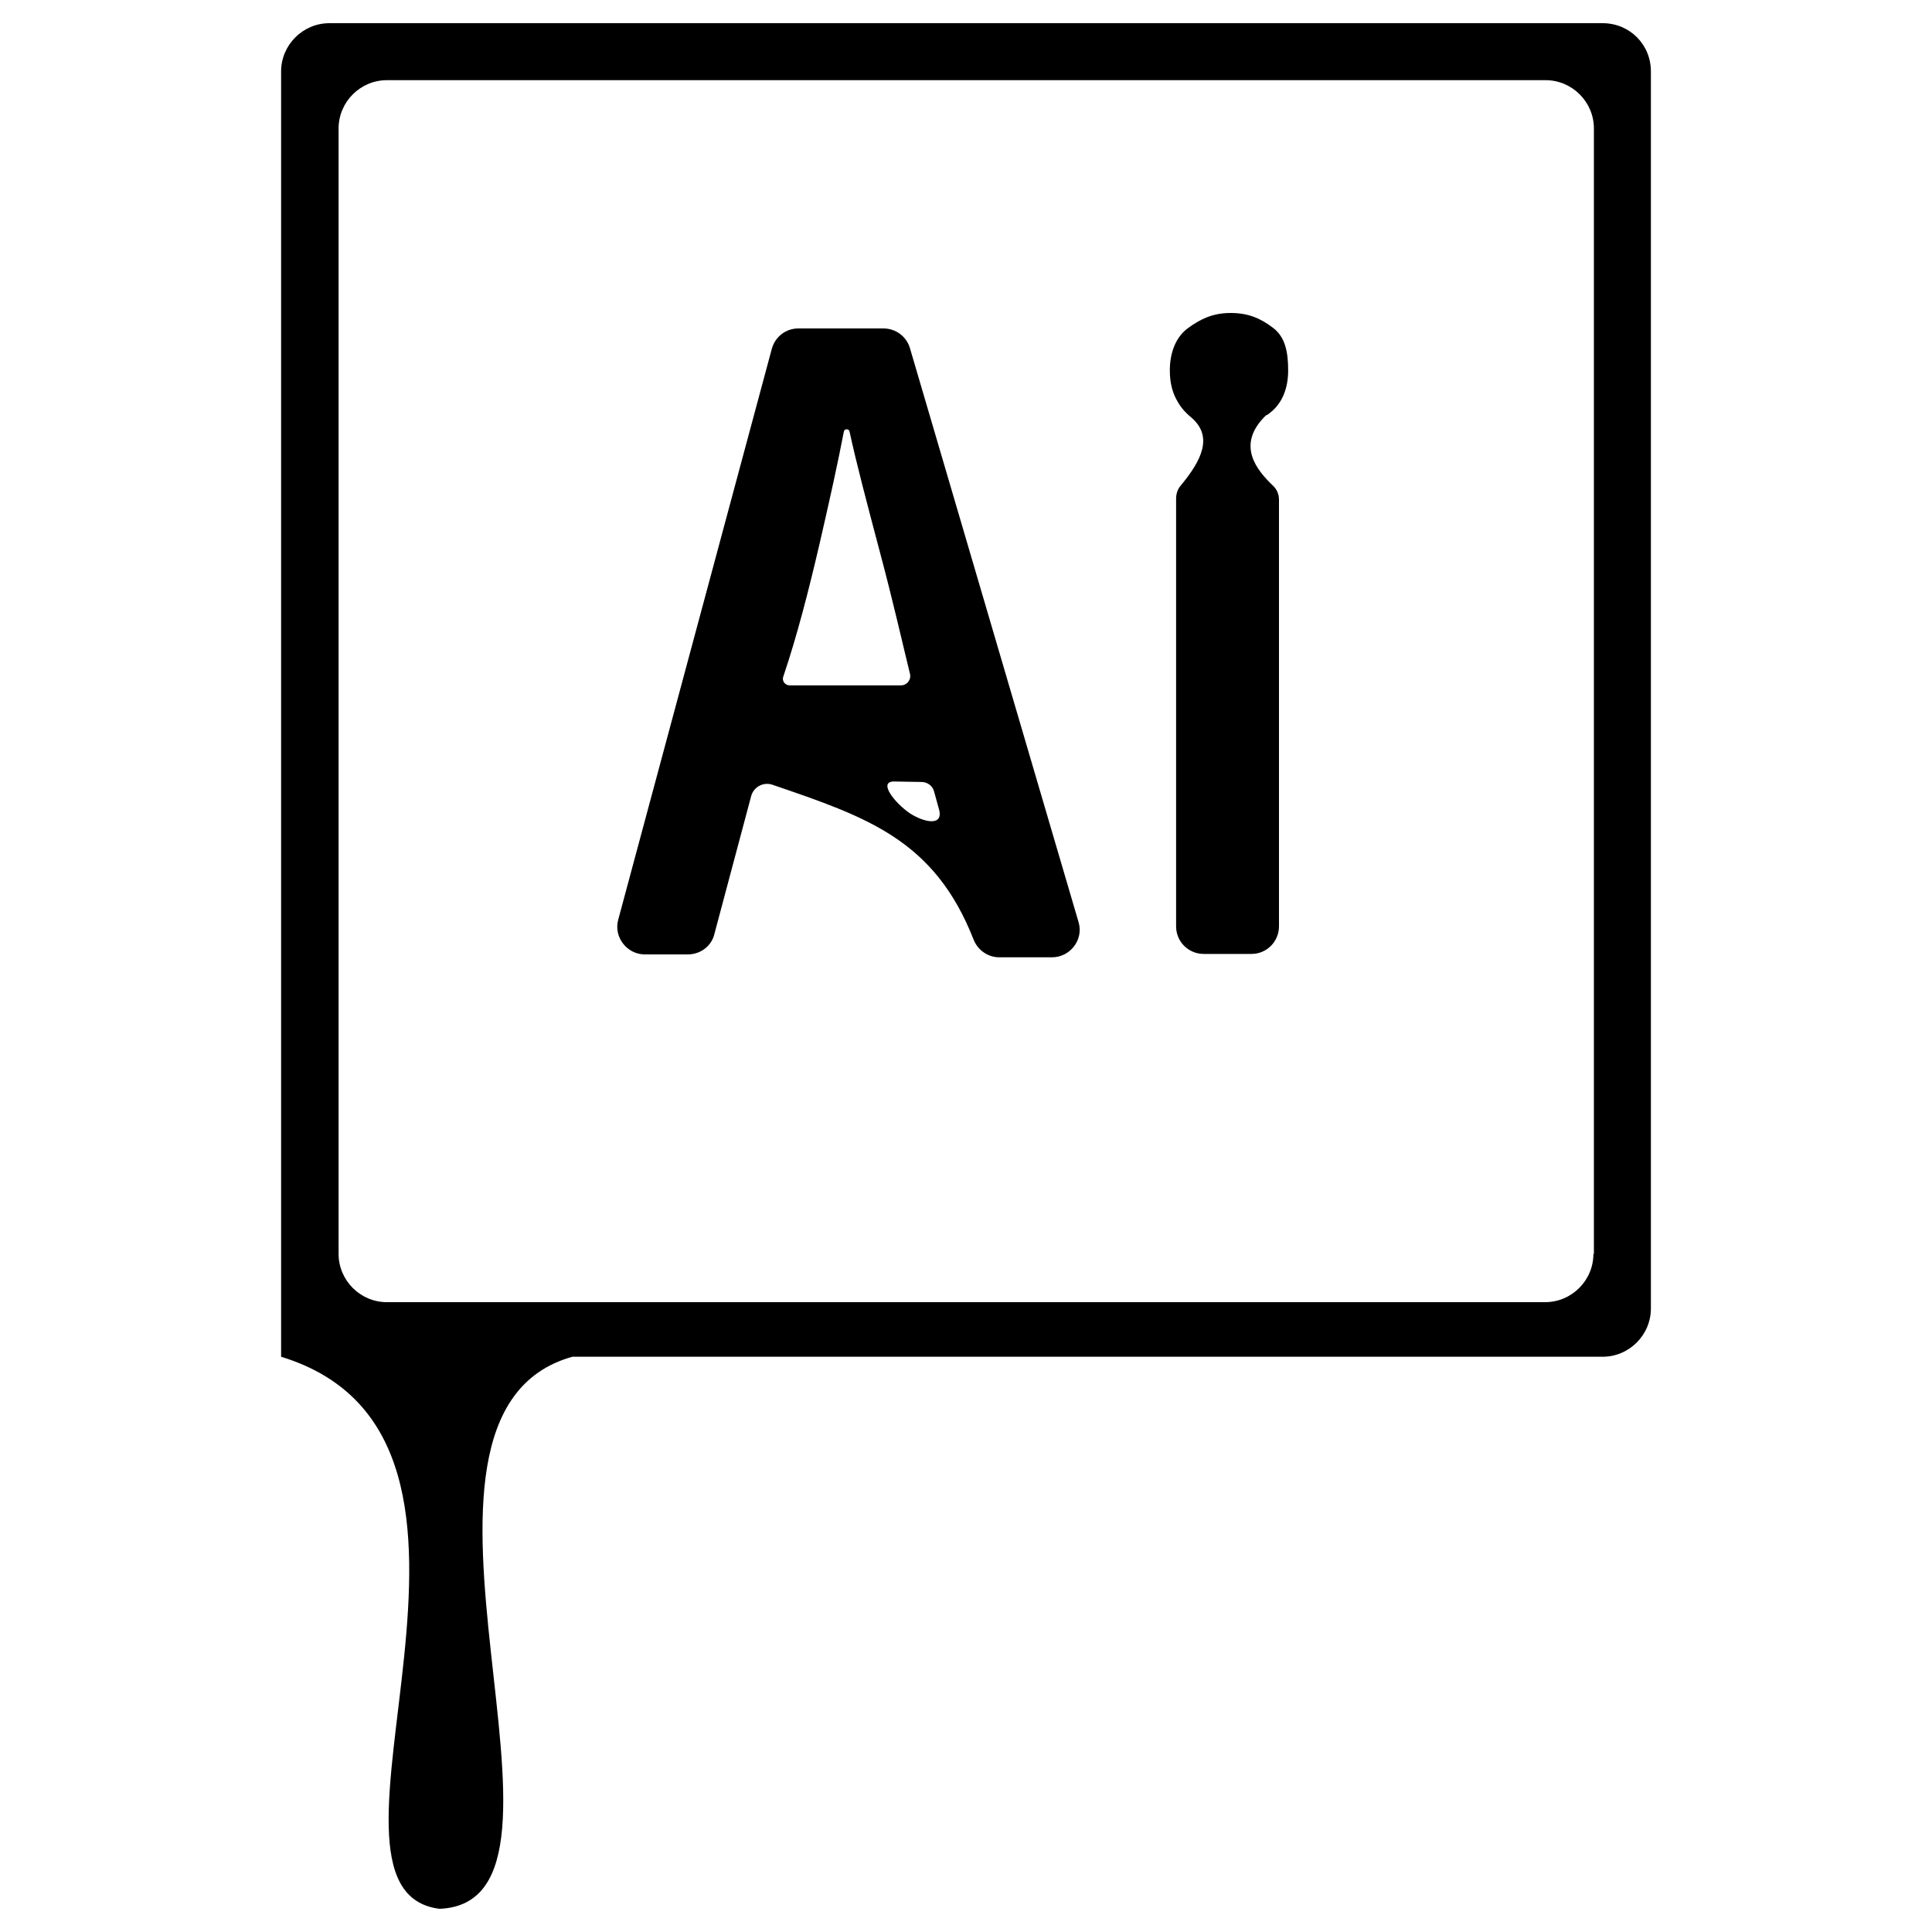
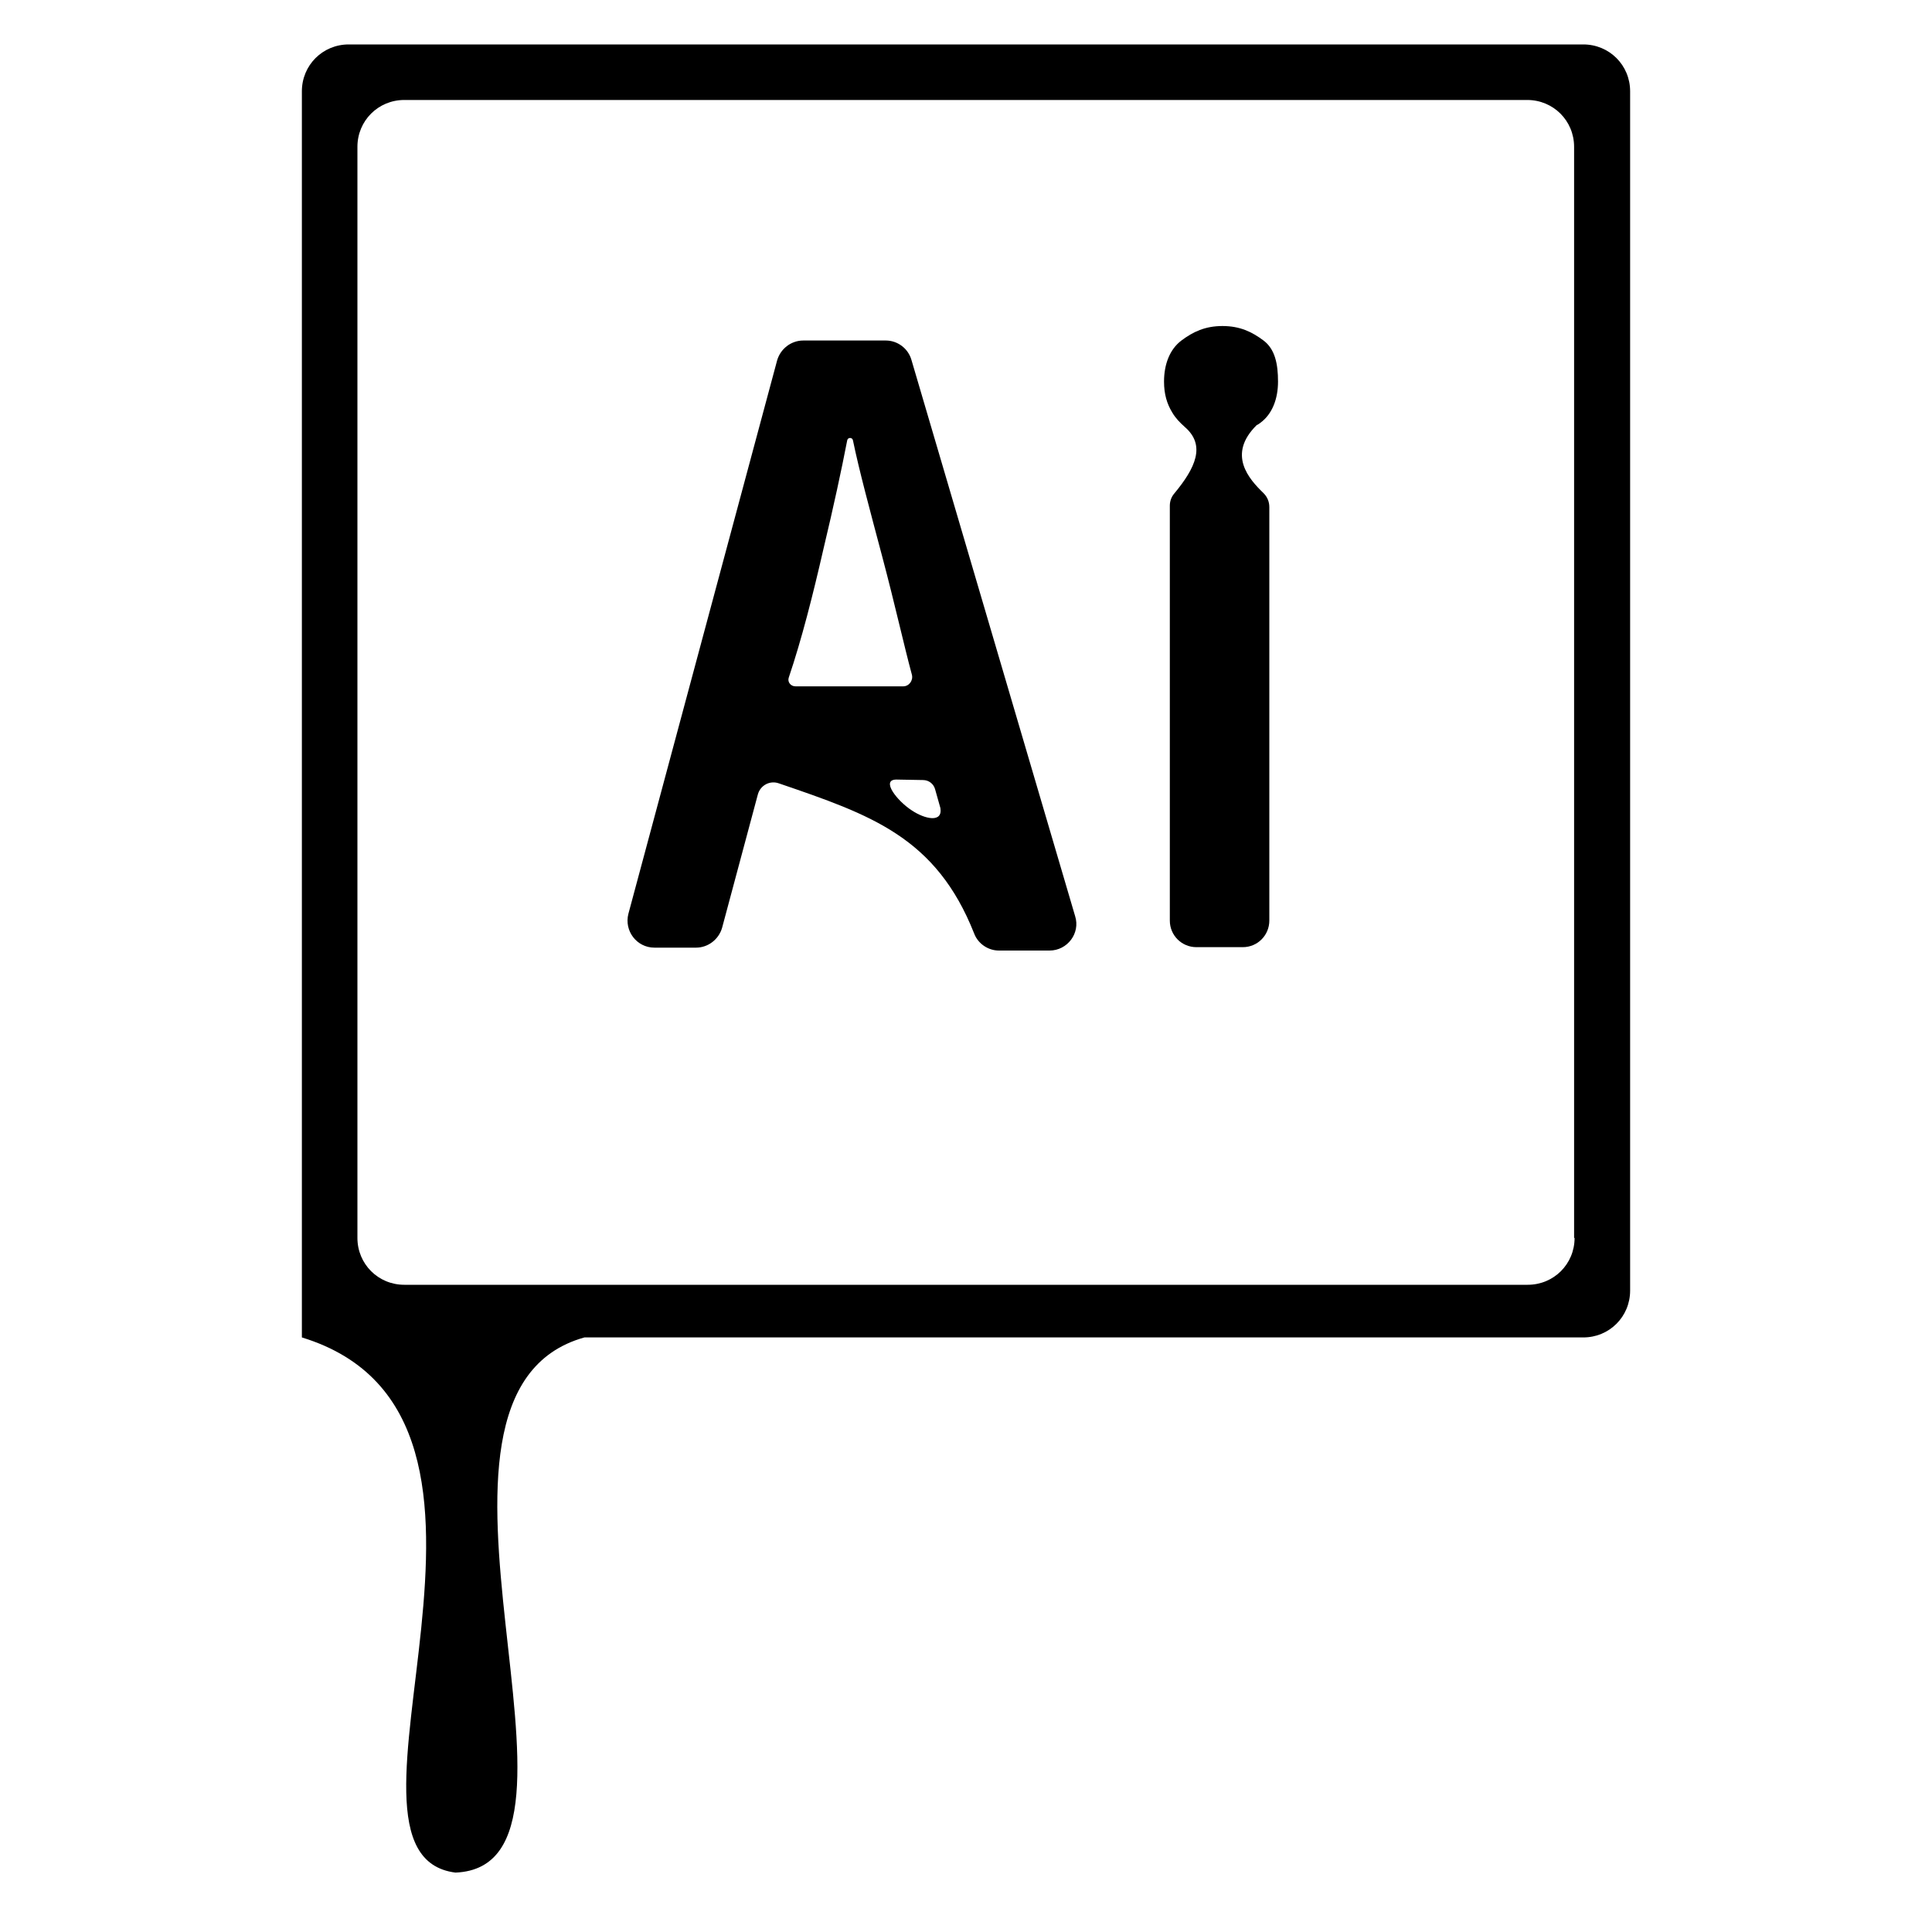
<svg xmlns="http://www.w3.org/2000/svg" version="1.1" id="svg8" x="0px" y="0px" viewBox="0 0 400 400" style="enable-background:new 0 0 400 400;" xml:space="preserve">
-   <g id="Layer_1">
- </g>
-   <g>
-     <path d="M188.4,72.1c-0.7-2.4-2.9-4.1-5.5-4.1h-17.6c-2.6,0-4.8,1.7-5.5,4.2L128,190.4c-1,3.6,1.8,7.2,5.5,7.2h8.9   c2.6,0,4.9-1.7,5.5-4.2l7.6-28.5c0.5-2,2.6-3.1,4.5-2.4c19.6,6.7,33.5,11.4,41.6,32.1c0.9,2.2,3,3.6,5.3,3.6c3,0,7.2,0,10.9,0   c3.8,0,6.6-3.7,5.5-7.3L188.4,72.1z M162.2,140c2.8-8.3,5.2-17.6,7.5-27.5c2.1-9.1,3.8-16.8,5-23.1c0.1-0.7,1.1-0.7,1.2,0   c1.4,6.5,3.6,14.8,6.3,25c2.8,10.5,4.6,18.6,6.2,25.1c0.3,1.2-0.6,2.4-1.9,2.4h-23C162.5,141.9,161.8,140.9,162.2,140z    M188.4,168.4c-3.1-2.1-6.7-6.6-3.3-6.6l5.7,0.1c1.2,0,2.3,0.8,2.6,2l1.1,4C195.1,171.1,191.2,170.2,188.4,168.4z" />
-     <path d="M331.8,4.8H68.2c-5.5,0-10,4.5-10,10v266.1c55.5,17,1.5,110.4,32.8,114.3c35-1.4-15.8-102.2,27.5-114.3h213.3   c5.5,0,10-4.5,10-10V14.8C341.8,9.2,337.4,4.8,331.8,4.8z M329.9,259.6c0,5.5-4.5,10-10,10H80.1c-5.5,0-10-4.5-10-10v-233   c0-5.5,4.5-10,10-10h239.9c5.5,0,10,4.5,10,10V259.6z" />
-     <path d="M262.9,85.5c2.5-1.9,3.8-5,3.8-8.8s-0.6-6.9-3.1-8.8s-5-3.1-8.8-3.1s-6.3,1.3-8.8,3.1s-3.8,5-3.8,8.8   c0,2.7,0.6,4.8,1.7,6.6c0.7,1.2,1.6,2.2,2.7,3.1c4.6,3.9,2.3,8.8-2.2,14.2c-0.6,0.7-0.9,1.7-0.9,2.6v88.6c0,3.2,2.6,5.7,5.7,5.7   h9.9c3.2,0,5.7-2.6,5.7-5.7v-88.3c0-1.1-0.4-2.2-1.3-3c-3.1-3-7.8-8.3-1.4-14.5C262.4,85.9,262.7,85.7,262.9,85.5z" />
-   </g>
+   <path d="M188.7,74.5c-0.7-2.4-2.9-4-5.3-4h-17.1c-2.5,0-4.7,1.7-5.4,4.1l-30.8,114.6c-0.9,3.5,1.7,7,5.4,7h8.6  c2.5,0,4.7-1.7,5.4-4.1l7.4-27.6c0.5-1.9,2.5-3,4.4-2.3c19,6.5,32.5,11.1,40.4,31.1c0.8,2.1,2.9,3.5,5.1,3.5c2.9,0,7,0,10.5,0  c3.7,0,6.4-3.6,5.3-7.1L188.7,74.5z M163.3,140.3c2.7-8,5-17.1,7.2-26.7c2.1-8.8,3.7-16.2,4.9-22.4c0.1-0.7,1.1-0.7,1.2,0  c1.3,6.3,3.5,14.4,6.1,24.2c2.7,10.2,4.4,18,6.1,24.3c0.3,1.2-0.6,2.4-1.8,2.4h-22.3C163.7,142.1,163,141.2,163.3,140.3z   M188.8,167.8c-3.1-2-6.5-6.4-3.2-6.4l5.5,0.1c1.2,0,2.2,0.8,2.5,1.9l1.1,3.9C195.2,170.4,191.5,169.6,188.8,167.8z" />
+   <path d="M327.8,9.2H72.2c-5.4,0-9.7,4.3-9.7,9.7v258c53.8,16.5,1.5,107,31.8,110.8c34-1.4-15.3-99.1,26.7-110.8h206.8  c5.4,0,9.7-4.3,9.7-9.7V18.9C337.5,13.5,333.2,9.2,327.8,9.2z M326,256.3c0,5.4-4.3,9.7-9.7,9.7H83.7c-5.4,0-9.7-4.3-9.7-9.7V30.4  c0-5.4,4.3-9.7,9.7-9.7h232.5c5.4,0,9.7,4.3,9.7,9.7V256.3z" />
+   <path d="M261,87.5c2.4-1.8,3.6-4.9,3.6-8.5c0-3.6-0.6-6.7-3-8.5c-2.4-1.8-4.9-3-8.5-3c-3.6,0-6.1,1.2-8.5,3  c-2.4,1.8-3.6,4.9-3.6,8.5c0,2.6,0.6,4.6,1.7,6.4c0.7,1.2,1.6,2.1,2.6,3c4.4,3.8,2.2,8.5-2.2,13.8c-0.6,0.7-0.9,1.6-0.9,2.5l0,85.9  c0,3.1,2.5,5.5,5.5,5.5h9.6c3.1,0,5.5-2.5,5.5-5.5l0-85.6c0-1.1-0.4-2.1-1.2-2.9c-3-2.9-7.6-8-1.4-14.1  C260.5,87.9,260.7,87.7,261,87.5z" />
</svg>
